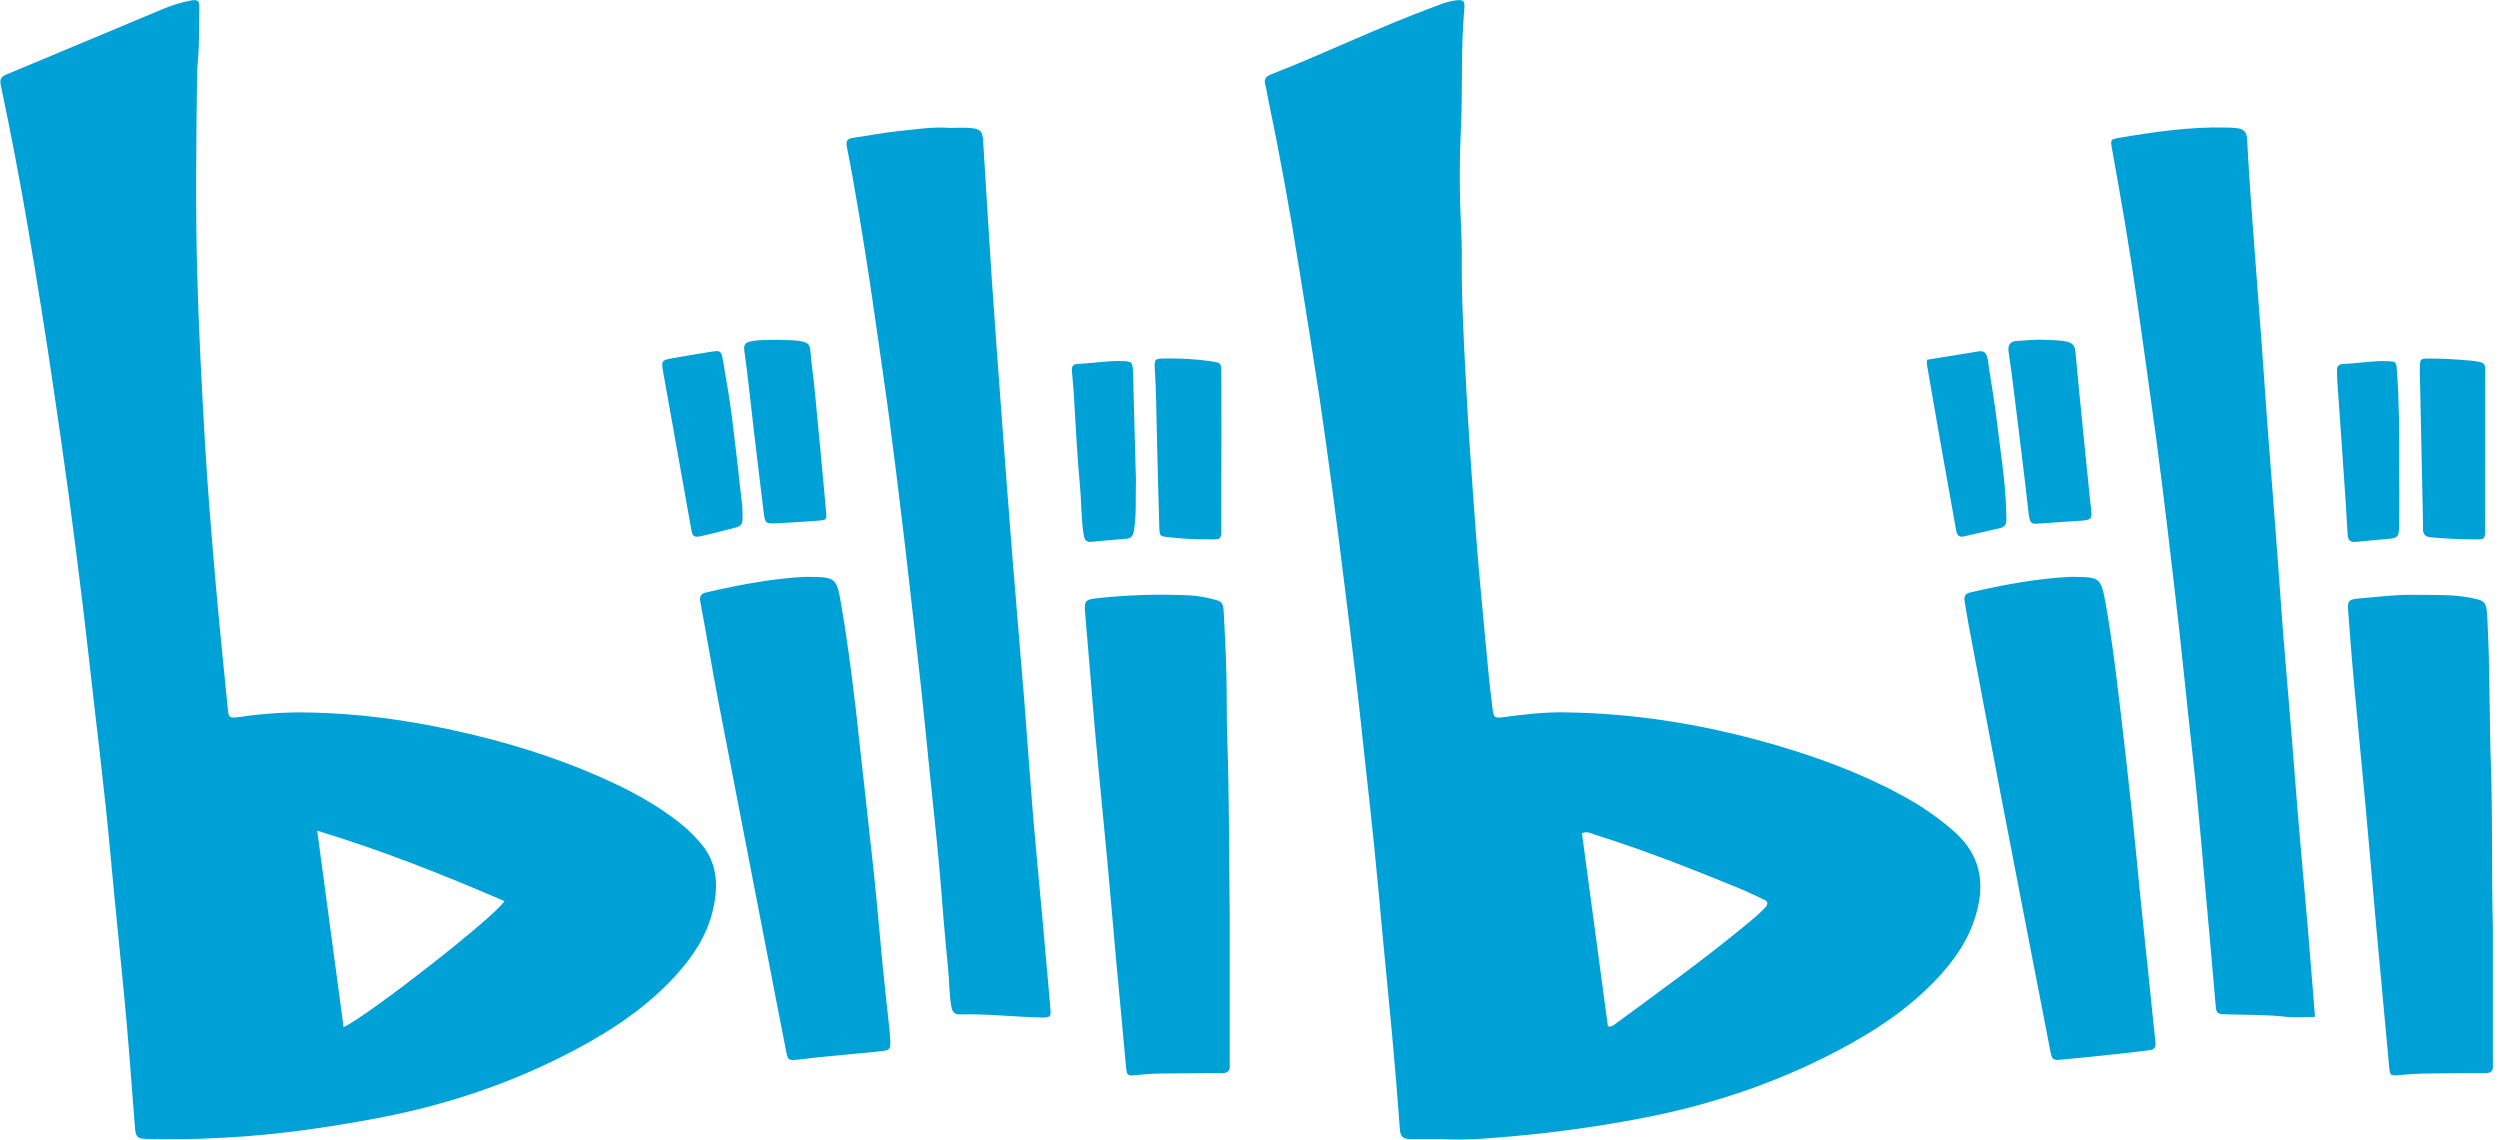
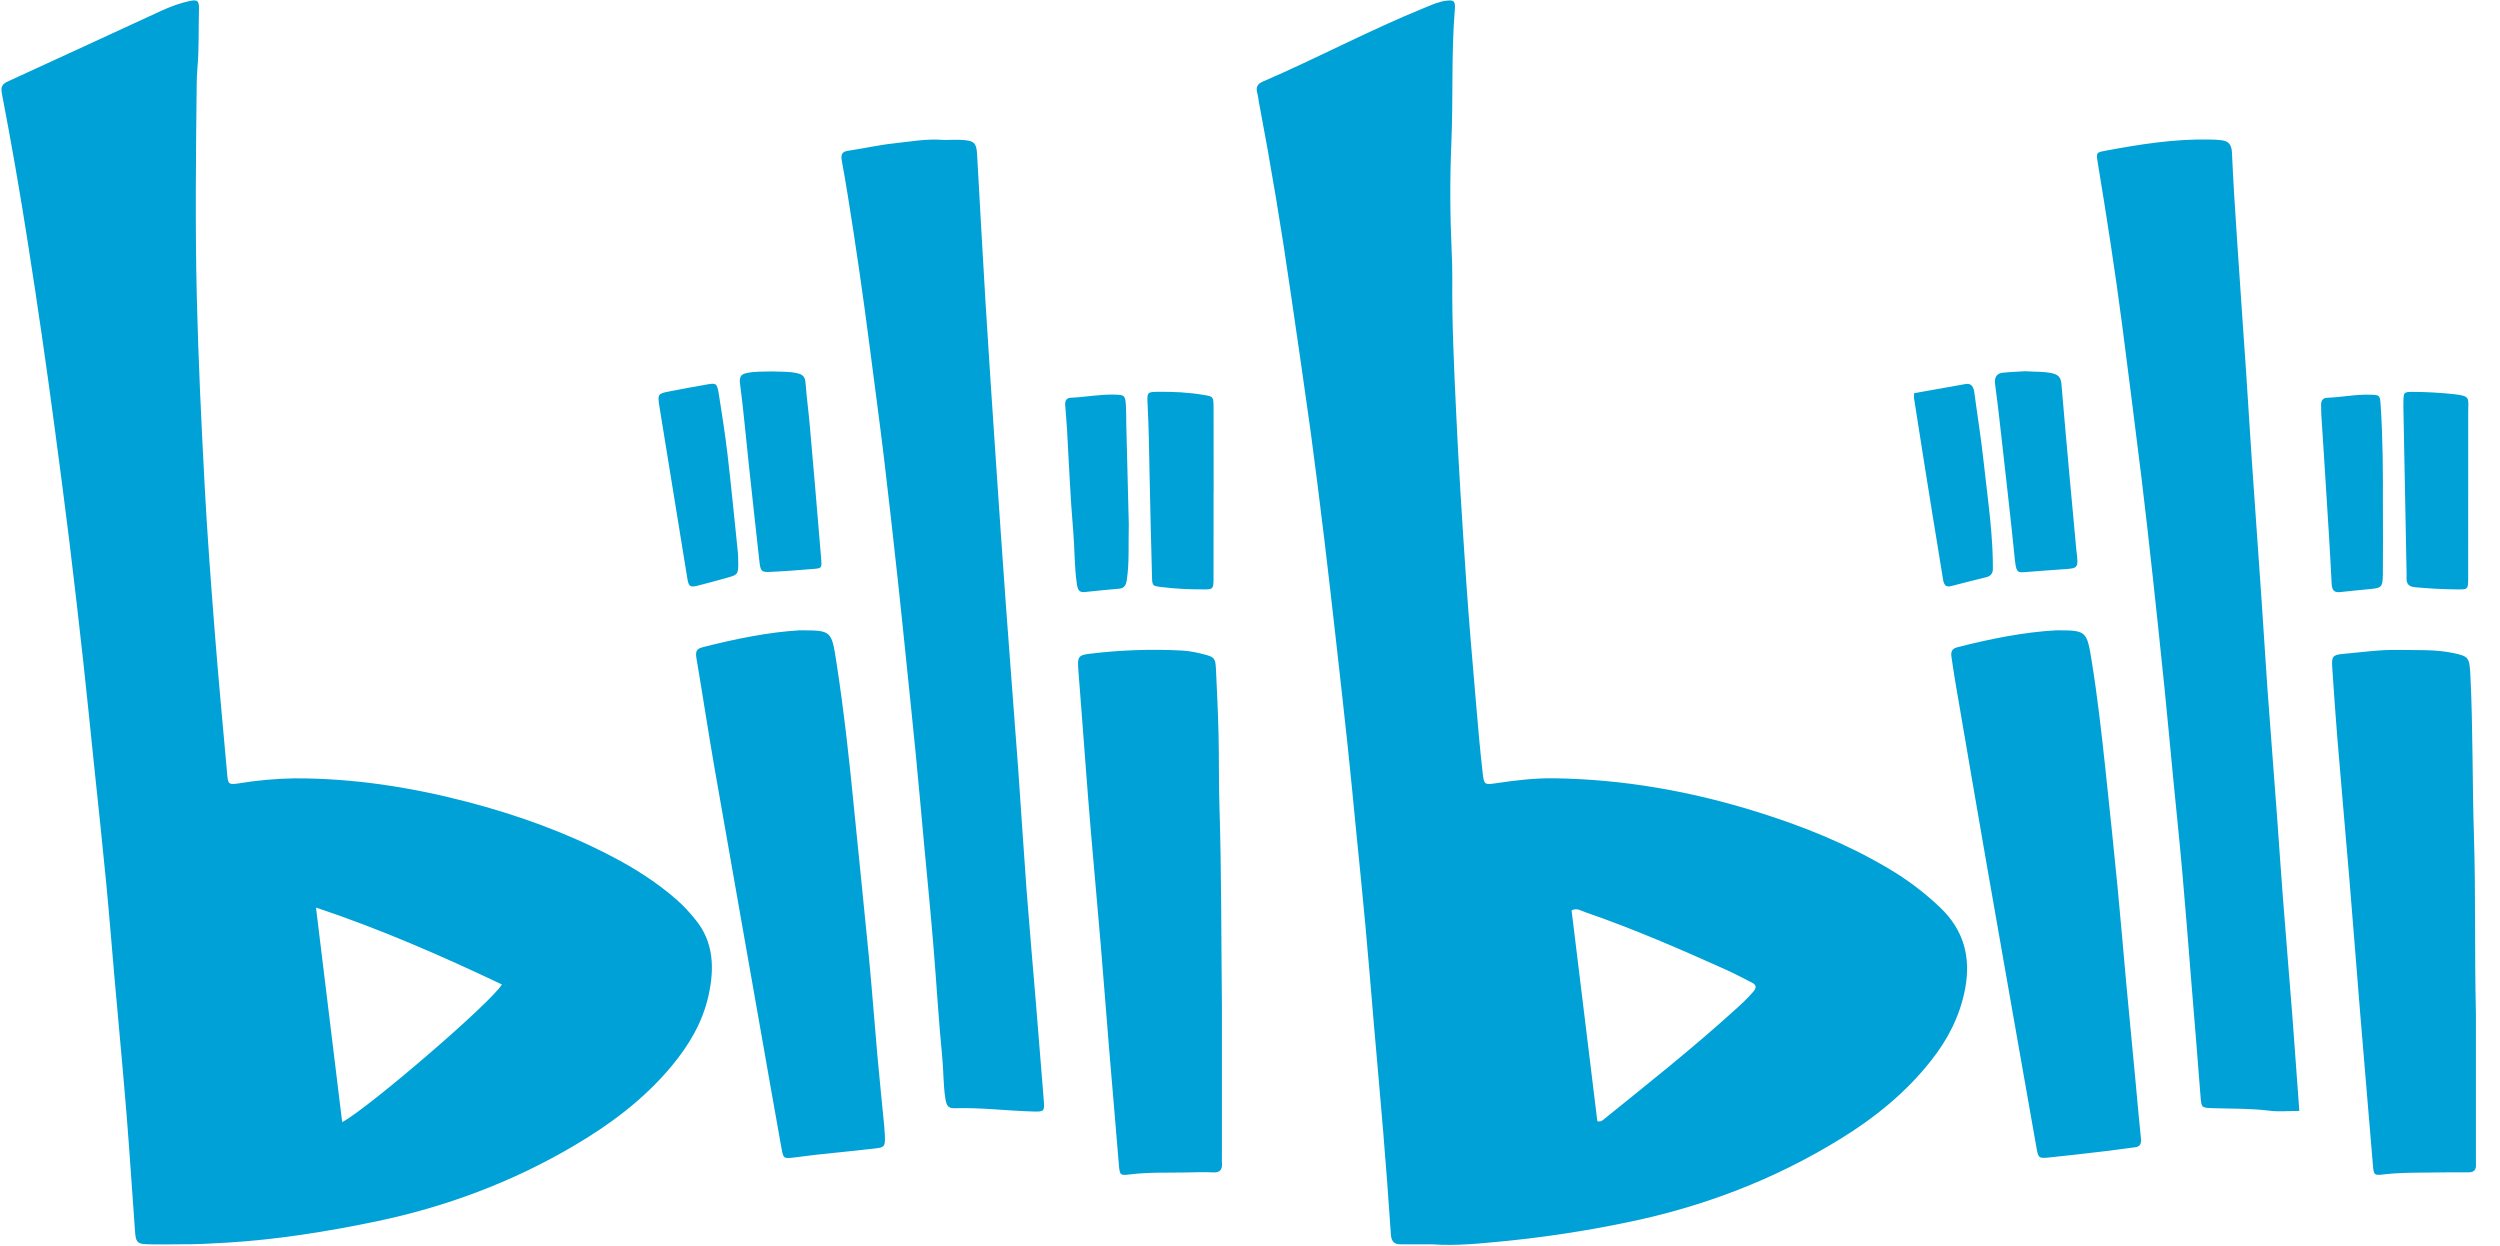
- <svg xmlns="http://www.w3.org/2000/svg" width="2246" height="1024" xml:space="preserve" version="1.1">
+ <svg xmlns="http://www.w3.org/2000/svg" width="600" height="299" xml:space="preserve" version="1.1">
  <g>
-     <path id="svg_1" fill="#00a1d6" d="m2079.81,913.566c-10.013,0 -18.555,0.8 -26.936,-0.16c-16.987,-1.951 -33.974,-1.568 -50.993,-2.079c-10.973,-0.288 -10.653,-0.288 -11.581,-10.909c-2.719,-32.407 -5.694,-64.781 -8.605,-97.156c-2.527,-28.44 -4.927,-56.911 -7.71,-85.319c-2.527,-26.04 -5.566,-52.017 -8.318,-78.025c-2.623,-24.441 -5.055,-48.914 -7.774,-73.323a12681.115,12681.115 0 0 0 -10.685,-92.133c-3.295,-27.128 -6.558,-54.32 -10.205,-81.416a20559.273,20559.273 0 0 0 -17.531,-125.979c-6.398,-44.723 -14.076,-89.222 -22.106,-133.657c-1.44,-7.966 -1.248,-8.254 6.366,-9.533c31.671,-5.406 63.502,-10.013 95.716,-9.309c3.487,0.096 7.006,0.16 10.461,0.608c5.662,0.704 8.605,3.455 8.925,10.045c1.12,22.969 2.719,45.939 4.415,68.876c2.719,37.589 5.662,75.178 8.478,112.735c1.791,24.185 3.327,48.306 5.151,72.427c2.911,38.773 5.982,77.513 8.925,116.286c1.791,23.705 3.359,47.474 5.183,71.179c2.783,34.806 5.822,69.58 8.637,104.354c1.791,22.138 3.391,44.307 5.278,66.445c2.783,32.79 5.79,65.581 8.637,98.371c2.143,25.593 4.095,51.249 6.27,77.673zm-1226.14,-798.648c4.639,0 11.645,-0.512 18.555,0.128c8.797,0.8 10.493,3.071 11.037,11.901c2.527,40.372 4.895,80.777 7.582,121.181c2.943,43.571 6.174,87.079 9.405,130.586c2.975,39.956 5.95,79.913 9.149,119.869c3.487,43.891 7.358,87.719 10.877,131.61c2.655,33.622 4.927,67.244 7.678,100.899c2.623,31.223 5.694,62.382 8.51,93.573c2.399,26.84 4.831,53.712 7.166,80.585c0.736,8.51 0.128,9.053 -9.053,8.829c-24.025,-0.576 -47.922,-3.391 -71.947,-2.719c-5.502,0.16 -7.102,-2.367 -8.03,-7.582c-1.983,-11.357 -1.664,-22.905 -2.879,-34.39c-3.295,-30.359 -5.182,-60.846 -7.966,-91.269c-2.495,-27.64 -5.502,-55.216 -8.35,-82.824c-2.527,-25.241 -5.023,-50.481 -7.71,-75.754c-2.687,-24.793 -5.534,-49.618 -8.35,-74.442c-2.591,-22.841 -5.119,-45.683 -7.87,-68.524c-4.063,-33.462 -8.094,-66.925 -12.508,-100.323c-4.063,-30.647 -8.669,-61.198 -12.988,-91.813c-5.886,-41.588 -12.508,-83.08 -19.834,-124.412a1393.963,1393.963 0 0 0 -5.31,-28.024c-0.96,-4.703 -0.096,-7.422 5.278,-8.158c14.14,-1.887 28.248,-4.831 42.452,-6.206c14.204,-1.312 28.408,-3.967 45.107,-2.719zm1006.076,403.339c27.064,0 27.704,0.192 32.055,24.537c5.342,30.039 9.085,60.334 12.636,90.63c3.743,32.279 7.518,64.557 10.973,96.868c2.783,26.008 5.119,52.081 7.742,78.089c2.751,27.256 5.662,54.416 8.51,81.64c1.568,15.388 3.039,30.775 4.799,46.131c0.512,4.447 -0.832,6.814 -5.214,7.326c-9.245,1.056 -18.427,2.271 -27.64,3.263c-16.891,1.823 -33.814,3.615 -50.737,5.183c-8.733,0.8 -9.309,0.32 -10.941,-8.126c-14.844,-76.618 -29.719,-153.171 -44.435,-229.821c-9.789,-50.961 -19.322,-101.954 -28.92,-152.916a805.526,805.526 0 0 1 -3.583,-21.082c-0.64,-4.031 0.448,-6.622 5.023,-7.71c30.487,-7.134 61.294,-12.636 89.734,-14.012zm-1137.078,0c28.952,0 28.824,0.096 33.302,26.36c6.91,40.66 11.805,81.544 16.187,122.556c4.287,39.796 8.957,79.561 13.148,119.357c2.847,27.224 5.087,54.512 7.742,81.704c1.887,19.354 4.127,38.645 6.174,57.967c0.256,2.367 0.384,4.735 0.544,7.134c0.416,9.469 0,10.237 -9.117,11.165c-18.075,1.887 -36.181,3.455 -54.256,5.246c-6.558,0.64 -13.084,1.6 -19.578,2.239c-8.637,0.8 -8.925,0.768 -10.621,-7.966c-6.078,-30.679 -11.965,-61.422 -17.915,-92.101c-14.268,-73.899 -28.696,-147.733 -42.868,-221.632c-5.662,-29.559 -10.525,-59.247 -16.091,-88.838c-1.024,-5.406 -0.256,-7.934 5.342,-9.245c30.199,-7.038 60.59,-12.54 88.006,-13.948zm382.129,309.862l0,124.028c0,1.184 -0.128,2.399 0.032,3.583c0.608,6.014 -1.6,8.669 -7.806,8.414c-8.158,-0.352 -16.251,-0.128 -24.409,0.064c-17.019,0.32 -34.07,-0.352 -51.057,1.6c-9.405,1.088 -9.213,0.512 -10.141,-9.405c-2.783,-31.223 -5.822,-62.414 -8.669,-93.637c-2.623,-28.824 -4.991,-57.711 -7.678,-86.535c-2.719,-29.655 -5.758,-59.215 -8.51,-88.838c-1.887,-19.77 -3.551,-39.509 -5.214,-59.279c-2.175,-25.721 -4.191,-51.409 -6.462,-77.13c-0.96,-10.845 -0.16,-12.38 10.589,-13.5a531.877,531.877 0 0 1 83.528,-2.591c6.942,0.384 13.852,1.727 20.57,3.359c8.478,2.015 9.405,3.263 9.853,12.124c0.928,17.851 1.855,35.702 2.335,53.584c0.544,19.866 0.096,39.764 0.832,59.631c1.855,54.8 1.568,109.664 2.207,164.528zm1134.806,5.63l0,117.438c0,1.983 -0.064,3.967 0.032,5.982c0.416,5.151 -1.983,6.974 -6.878,6.942c-12.029,-0.096 -24.025,0 -36.022,0.16c-13.564,0.128 -27.096,0.064 -40.628,1.536c-8.925,1.024 -8.989,0.352 -9.789,-8.51c-3.679,-40.66 -7.55,-81.32 -11.261,-122.045c-3.391,-37.525 -6.526,-75.082 -9.981,-112.639c-3.551,-38.741 -7.422,-77.386 -10.909,-116.094c-1.728,-19.386 -3.167,-38.773 -4.607,-58.159c-0.576,-8.446 0.352,-9.949 9.885,-10.717c16.571,-1.312 33.078,-3.551 49.778,-3.263c16.635,0.32 33.302,-0.608 49.842,2.559c14.012,2.687 14.716,3.487 15.547,18.459c2.399,44.051 1.664,88.23 3.231,132.282c1.6,46.898 0.48,93.797 1.759,146.07zm-408.105,-528.614c9.789,0.576 17.499,0.096 25.177,1.791c4.895,1.12 7.358,3.327 7.838,8.574c2.303,25.241 4.799,50.513 7.326,75.786c2.015,20.506 4.159,41.012 6.238,61.518l0.192,1.184c1.664,12.924 1.28,13.276 -11.293,13.98c-11.197,0.608 -22.361,1.6 -33.558,2.271c-7.358,0.448 -9.693,1.696 -10.909,-9.021c-4.191,-37.813 -9.053,-75.53 -13.692,-113.311a1185.032,1185.032 0 0 0 -4.287,-31.799c-0.928,-5.982 1.408,-9.277 7.006,-9.757c7.358,-0.672 14.716,-0.864 19.962,-1.216zm-1133.399,0.16c7.55,0.416 15.324,-0.16 22.937,1.6c4.351,0.992 6.558,2.815 6.974,7.774c0.928,11.837 2.751,23.641 3.871,35.478c3.551,36.309 6.91,72.651 10.237,108.992c0.704,7.902 0.544,8.062 -6.846,8.605c-13.116,0.96 -26.264,1.919 -39.413,2.463c-7.646,0.352 -8.605,-0.576 -9.565,-8.382c-3.327,-26.744 -6.462,-53.52 -9.661,-80.297c-2.591,-22.074 -4.767,-44.147 -7.902,-66.157c-0.864,-6.078 1.12,-7.742 5.982,-8.733c7.71,-1.568 15.452,-1.056 23.385,-1.344zm399.148,100.003c0,23.001 0.064,45.971 -0.032,69.004c0,10.333 -0.128,10.397 -10.397,10.269a324.29,324.29 0 0 1 -36.981,-1.919c-7.934,-0.992 -8.094,-0.736 -8.318,-9.149c-0.8,-28.12 -1.632,-56.24 -2.207,-84.359c-0.416,-19.034 -0.64,-38.005 -1.791,-57.039c-0.608,-9.821 -0.064,-9.917 9.373,-10.045c13.916,-0.16 27.8,0.48 41.62,2.591c8.318,1.28 8.701,1.28 8.733,10.493c0.064,23.385 0.064,46.77 0.064,70.188l-0.064,0l0,-0.032zm1135.382,0.608c0,23.033 0.064,46.035 -0.032,69.036c0,9.661 -0.16,9.725 -9.853,9.661a505.325,505.325 0 0 1 -38.133,-1.791c-6.302,-0.48 -8.158,-3.135 -7.742,-8.861c0.064,-0.8 0,-1.6 0,-2.399c-0.96,-44.403 -1.919,-88.774 -2.815,-133.177c-0.032,-2.367 -0.16,-4.735 -0.064,-7.134c0.128,-8.957 0.16,-9.181 9.149,-9.117c12.38,0.064 24.665,0.704 37.013,1.919c15.068,1.504 12.412,3.359 12.476,15.26c0.064,22.17 0.032,44.403 0,66.605zm-1565.593,54c0.288,12.636 0.288,12.604 -11.805,15.547c-8.222,2.015 -16.443,4.223 -24.729,6.046c-7.07,1.6 -8.318,0.704 -9.533,-6.238c-8.446,-47.09 -16.859,-94.213 -25.241,-141.335c-1.696,-9.757 -1.248,-10.365 8.35,-12.06c11.805,-2.079 23.577,-4.127 35.382,-5.95c7.518,-1.184 8.478,-0.768 9.981,7.518c2.975,16.731 5.79,33.526 7.998,50.385c3.423,26.68 6.238,53.456 9.309,80.169c0.256,1.951 0.192,3.967 0.288,5.918zm1064.139,-136.696c15.452,-2.527 31.031,-5.087 46.61,-7.55c5.598,-0.864 7.294,2.655 8.03,7.646c2.655,18.427 5.982,36.725 8.158,55.184c3.199,26.744 7.582,53.36 8.414,80.329c0.064,2.751 0.032,5.566 0.096,8.318c0.16,4.287 -1.983,6.494 -5.95,7.422c-10.557,2.367 -21.114,4.735 -31.639,7.262c-5.055,1.216 -6.75,-0.928 -7.582,-5.854c-3.167,-18.747 -6.814,-37.397 -10.045,-56.08c-5.47,-30.775 -10.781,-61.582 -16.091,-92.389c-0.128,-1.12 0,-2.303 0,-4.287zm-710.641,108.033c-0.448,16.379 0.544,30.647 -1.696,44.915c-0.672,4.511 -1.983,7.422 -6.846,7.838c-10.429,0.864 -20.826,1.696 -31.191,2.751c-5.023,0.544 -6.43,-1.632 -7.262,-6.558c-2.335,-14.556 -1.919,-29.303 -3.327,-43.923c-2.655,-27.608 -3.775,-55.408 -5.566,-83.112c-0.448,-6.75 -1.12,-13.436 -1.664,-20.186c-0.288,-3.775 1.216,-5.886 5.246,-6.046c13.5,-0.544 26.936,-3.007 40.5,-2.527c7.934,0.288 8.605,0.8 9.181,8.797c0.352,5.534 0.256,11.133 0.384,16.699l2.239,81.352zm1134.902,-15.867c0,19.066 0.224,38.133 -0.032,57.199c-0.16,9.917 -1.28,10.781 -10.653,11.645c-9.277,0.864 -18.491,1.568 -27.736,2.559c-5.214,0.544 -7.646,-0.992 -7.966,-6.974c-1.344,-25.337 -3.167,-50.673 -4.927,-75.978c-1.376,-20.986 -2.943,-41.94 -4.415,-62.894c-0.16,-2.399 -0.032,-4.799 -0.192,-7.166c-0.224,-4.191 1.056,-6.654 5.758,-6.814c13.116,-0.448 26.136,-2.975 39.349,-2.495c8.062,0.288 8.19,0.416 8.797,8.797c1.951,27.32 2.143,54.704 2.015,82.12zm-1527.14,340.797c16.571,18.235 17.403,39.828 11.933,62.414c-5.502,22.585 -18.043,41.204 -33.238,57.903c-25.497,27.896 -56.304,48.498 -89.062,65.997c-56.4,30.135 -116.19,50.161 -178.572,61.998c-44.883,8.478 -90.054,15.004 -135.705,17.499c-13.916,0.768 -27.8,1.408 -41.716,1.312c-10.077,0 -20.186,0.288 -30.231,-0.064c-8.542,-0.32 -9.789,-1.791 -10.493,-10.717c-2.591,-32.023 -4.799,-64.077 -7.646,-96.1c-3.327,-37.109 -7.23,-74.186 -10.813,-111.296c-2.623,-26.84 -4.895,-53.744 -7.774,-80.521c-3.327,-31.543 -7.07,-63.022 -10.717,-94.565c-3.327,-29.112 -6.526,-58.287 -10.045,-87.431c-3.935,-32.279 -7.998,-64.493 -12.316,-96.708a8228.968,8228.968 0 0 0 -13.212,-92.997a5984.501,5984.501 0 0 0 -24.313,-152.628a3243.825,3243.825 0 0 0 -23.673,-123.74c-1.152,-5.502 0.512,-7.71 5.342,-9.725c46.291,-19.194 92.421,-38.741 138.68,-58.031c8.605,-3.583 17.435,-6.59 26.584,-8.286c6.334,-1.184 7.966,0.128 7.774,6.494c-0.48,16.283 0.192,32.631 -1.408,48.85a161.393,161.393 0 0 0 -0.64,13.084c-0.736,58.383 -1.44,116.798 0.096,175.213c1.344,51.185 4.031,102.338 7.006,153.491c2.335,40.372 5.694,80.745 9.149,121.053c3.391,39.509 7.518,78.953 11.389,118.462c0.736,7.518 1.408,8.222 9.949,7.07a381.329,381.329 0 0 1 50.833,-4.191c52.881,-0.128 104.898,7.134 156.339,19.322c45.011,10.685 88.806,24.921 130.778,44.819c20.794,9.853 40.692,21.242 58.831,35.702c6.174,4.863 11.677,10.461 16.891,16.315zm1126.841,-9.597c20.474,17.947 27.928,39.924 22.106,67.116c-4.831,22.425 -15.771,41.268 -30.359,58.127c-23.417,27.096 -51.857,47.698 -82.632,64.909c-60.334,33.782 -124.604,55.728 -192.168,68.396a1151.089,1151.089 0 0 1 -111.456,15.547c-21.178,1.823 -42.452,4.095 -66.221,2.623l-27.768,0c-5.406,0 -8.478,-1.696 -8.925,-8.126c-2.047,-28.088 -4.415,-56.144 -6.942,-84.2c-2.687,-29.623 -5.662,-59.247 -8.478,-88.87c-2.559,-27.224 -4.927,-54.512 -7.71,-81.736c-2.559,-25.657 -5.502,-51.249 -8.286,-76.874c-2.591,-24.057 -5.087,-48.114 -7.934,-72.139c-3.423,-29.112 -7.038,-58.223 -10.653,-87.335c-3.391,-27.16 -6.75,-54.288 -10.365,-81.416a6133.577,6133.577 0 0 0 -12.156,-87.143c-5.694,-37.653 -11.805,-75.178 -17.819,-112.767a3259.149,3259.149 0 0 0 -29.112,-158.994c-0.448,-2.335 -0.672,-4.735 -1.376,-7.006c-1.664,-5.119 -0.064,-7.838 4.959,-9.821c49.17,-19.226 96.772,-42.42 146.389,-60.718c6.494,-2.431 13.052,-5.151 20.058,-5.854c6.302,-0.64 7.902,0.384 7.294,7.102c-3.327,36.437 -1.408,73.067 -3.135,109.536c-1.408,29.751 -1.248,59.599 0.256,89.382c0.352,7.55 0.64,15.132 0.576,22.649c-0.384,35.766 1.504,71.499 3.327,107.201c2.335,47.186 5.758,94.277 9.245,141.399c2.527,34.006 5.822,67.948 9.021,101.922c1.696,18.587 3.519,37.141 5.822,55.632c1.248,10.205 1.759,10.301 11.773,8.957c17.659,-2.399 35.35,-4.351 53.201,-4.095c62.638,0.8 124.028,10.685 184.266,27.864c40.788,11.581 80.489,26.04 117.982,46.291a253.558,253.558 0 0 1 47.218,32.439zm-1446.46,176.237c23.161,-11.069 135.609,-98.947 144.534,-113.279c-54.576,-23.513 -109.344,-45.363 -168.239,-63.246l23.705,176.525zm1277.197,-107.521c2.879,-3.103 2.559,-5.502 -1.344,-7.23c-7.774,-3.551 -15.483,-7.326 -23.353,-10.557c-42.004,-17.179 -84.2,-33.814 -127.483,-47.378c-3.775,-1.152 -7.646,-3.775 -12.476,-1.536l23.321,173.454c3.455,0.768 4.799,-0.832 6.334,-1.919c39.317,-28.856 78.889,-57.359 116.638,-88.39c6.366,-5.183 12.668,-10.397 18.363,-16.443z" />
+     <path stroke="null" id="svg_1" fill="#00a1d6" d="m551.84,266.619c-2.656,0 -4.921,0.233 -7.144,-0.047c-4.505,-0.569 -9.01,-0.457 -13.524,-0.607c-2.91,-0.084 -2.825,-0.084 -3.071,-3.183c-0.721,-9.455 -1.51,-18.901 -2.282,-28.347c-0.67,-8.298 -1.307,-16.605 -2.045,-24.894c-0.67,-7.598 -1.476,-15.177 -2.206,-22.765c-0.696,-7.131 -1.341,-14.272 -2.062,-21.393a3363.129,3699.97 0 0 0 -2.834,-26.882c-0.874,-7.915 -1.739,-15.849 -2.706,-23.755a5452.477,5998.581 0 0 0 -4.649,-36.757c-1.697,-13.049 -3.733,-26.032 -5.863,-38.997c-0.382,-2.324 -0.331,-2.408 1.688,-2.782c8.399,-1.577 16.841,-2.922 25.385,-2.716c0.925,0.028 1.858,0.047 2.774,0.177c1.502,0.205 2.282,1.008 2.367,2.931c0.297,6.702 0.721,13.404 1.171,20.096c0.721,10.967 1.502,21.935 2.248,32.893c0.475,7.056 0.882,14.094 1.366,21.132c0.772,11.313 1.587,22.616 2.367,33.929c0.475,6.916 0.891,13.852 1.374,20.768c0.738,10.155 1.544,20.301 2.291,30.447c0.475,6.459 0.899,12.927 1.4,19.387c0.738,9.567 1.536,19.135 2.291,28.702c0.568,7.467 1.086,14.953 1.663,22.663zm-325.182,-233.022c1.23,0 3.088,-0.149 4.921,0.037c2.333,0.233 2.783,0.896 2.927,3.472c0.67,11.779 1.298,23.568 2.011,35.357c0.781,12.713 1.637,25.407 2.494,38.101c0.789,11.658 1.578,23.316 2.426,34.974c0.925,12.806 1.951,25.594 2.885,38.4c0.704,9.81 1.307,19.62 2.036,29.439c0.696,9.11 1.51,18.201 2.257,27.302c0.636,7.831 1.281,15.672 1.9,23.512c0.195,2.483 0.034,2.642 -2.401,2.576c-6.372,-0.168 -12.709,-0.989 -19.081,-0.793c-1.459,0.047 -1.883,-0.691 -2.13,-2.212c-0.526,-3.314 -0.441,-6.683 -0.764,-10.034c-0.874,-8.858 -1.374,-17.753 -2.113,-26.63c-0.662,-8.065 -1.459,-16.11 -2.214,-24.166c-0.67,-7.364 -1.332,-14.729 -2.045,-22.103c-0.713,-7.234 -1.468,-14.477 -2.214,-21.72c-0.687,-6.664 -1.357,-13.329 -2.087,-19.993c-1.077,-9.763 -2.147,-19.527 -3.317,-29.271c-1.077,-8.942 -2.299,-17.856 -3.445,-26.788c-1.561,-12.134 -3.317,-24.24 -5.26,-36.3a369.69,406.717 0 0 0 -1.408,-8.177c-0.255,-1.372 -0.025,-2.165 1.4,-2.38c3.75,-0.551 7.492,-1.409 11.259,-1.811c3.767,-0.383 7.534,-1.157 11.963,-0.793zm266.819,117.682c7.178,0 7.347,0.056 8.501,7.159c1.417,8.765 2.41,17.604 3.351,26.443c0.993,9.418 1.994,18.836 2.91,28.263c0.738,7.588 1.357,15.196 2.053,22.784c0.73,7.953 1.502,15.877 2.257,23.82c0.416,4.49 0.806,8.979 1.273,13.46c0.136,1.297 -0.221,1.988 -1.383,2.137c-2.452,0.308 -4.887,0.663 -7.33,0.952c-4.48,0.532 -8.968,1.055 -13.456,1.512c-2.316,0.233 -2.469,0.093 -2.902,-2.371c-3.937,-22.355 -7.882,-44.691 -11.785,-67.055c-2.596,-14.869 -5.124,-29.747 -7.67,-44.616a213.632,235.028 0 0 1 -0.95,-6.151c-0.17,-1.176 0.119,-1.932 1.332,-2.249c8.085,-2.081 16.256,-3.687 23.798,-4.088zm-301.562,0c7.678,0 7.644,0.028 8.832,7.691c1.833,11.863 3.131,23.792 4.293,35.758c1.137,11.611 2.376,23.213 3.487,34.825c0.755,7.943 1.349,15.905 2.053,23.839c0.501,5.647 1.094,11.275 1.637,16.913c0.068,0.691 0.102,1.381 0.144,2.081c0.11,2.763 0,2.987 -2.418,3.258c-4.794,0.551 -9.596,1.008 -14.389,1.531c-1.739,0.187 -3.47,0.467 -5.192,0.653c-2.291,0.233 -2.367,0.224 -2.817,-2.324c-1.612,-8.951 -3.173,-17.921 -4.751,-26.872c-3.784,-21.561 -7.61,-43.104 -11.369,-64.665c-1.502,-8.625 -2.791,-17.286 -4.268,-25.92c-0.271,-1.577 -0.068,-2.315 1.417,-2.698c8.009,-2.053 16.069,-3.659 23.34,-4.07zm101.344,90.408l0,36.188c0,0.345 -0.034,0.7 0.008,1.045c0.161,1.755 -0.424,2.53 -2.07,2.455c-2.163,-0.103 -4.31,-0.037 -6.473,0.019c-4.514,0.093 -9.036,-0.103 -13.541,0.467c-2.494,0.317 -2.443,0.149 -2.689,-2.744c-0.738,-9.11 -1.544,-18.21 -2.299,-27.32c-0.696,-8.41 -1.324,-16.838 -2.036,-25.248c-0.721,-8.653 -1.527,-17.277 -2.257,-25.92c-0.501,-5.768 -0.942,-11.527 -1.383,-17.296c-0.577,-7.504 -1.111,-15 -1.714,-22.504c-0.255,-3.164 -0.042,-3.612 2.808,-3.939a141.058,155.186 0 0 1 22.152,-0.756c1.841,0.112 3.674,0.504 5.455,0.98c2.248,0.588 2.494,0.952 2.613,3.538c0.246,5.208 0.492,10.417 0.619,15.634c0.144,5.796 0.025,11.602 0.221,17.398c0.492,15.989 0.416,31.997 0.585,48.004zm300.959,1.643l0,34.265c0,0.579 -0.017,1.157 0.008,1.745c0.11,1.503 -0.526,2.035 -1.824,2.025c-3.19,-0.028 -6.372,0 -9.553,0.047c-3.597,0.037 -7.186,0.019 -10.775,0.448c-2.367,0.299 -2.384,0.103 -2.596,-2.483c-0.976,-11.863 -2.002,-23.727 -2.986,-35.609c-0.899,-10.949 -1.731,-21.907 -2.647,-32.865c-0.942,-11.303 -1.968,-22.579 -2.893,-33.873c-0.458,-5.656 -0.84,-11.313 -1.222,-16.969c-0.153,-2.464 0.093,-2.903 2.622,-3.127c4.395,-0.383 8.773,-1.036 13.201,-0.952c4.412,0.093 8.832,-0.177 13.218,0.747c3.716,0.784 3.903,1.017 4.123,5.386c0.636,12.853 0.441,25.743 0.857,38.596c0.424,13.684 0.127,27.367 0.467,42.619zm-108.233,-154.234c2.596,0.168 4.641,0.028 6.677,0.523c1.298,0.327 1.951,0.971 2.079,2.501c0.611,7.364 1.273,14.738 1.943,22.112c0.534,5.983 1.103,11.966 1.654,17.949l0.051,0.345c0.441,3.771 0.339,3.874 -2.995,4.079c-2.969,0.177 -5.93,0.467 -8.9,0.663c-1.951,0.131 -2.571,0.495 -2.893,-2.632c-1.111,-11.033 -2.401,-22.037 -3.631,-33.061a314.279,345.757 0 0 0 -1.137,-9.278c-0.246,-1.745 0.373,-2.707 1.858,-2.847c1.951,-0.196 3.903,-0.252 5.294,-0.355zm-300.586,0.047c2.002,0.121 4.064,-0.047 6.083,0.467c1.154,0.289 1.739,0.821 1.85,2.268c0.246,3.454 0.73,6.898 1.027,10.351c0.942,10.594 1.833,21.197 2.715,31.801c0.187,2.305 0.144,2.352 -1.816,2.511c-3.479,0.28 -6.966,0.56 -10.453,0.719c-2.028,0.103 -2.282,-0.168 -2.537,-2.445c-0.882,-7.803 -1.714,-15.616 -2.562,-23.428c-0.687,-6.44 -1.264,-12.881 -2.096,-19.303c-0.229,-1.773 0.297,-2.259 1.587,-2.548c2.045,-0.457 4.098,-0.308 6.202,-0.392zm105.857,29.178c0,6.711 0.017,13.413 -0.008,20.133c0,3.015 -0.034,3.034 -2.757,2.996a86.004,94.618 0 0 1 -9.808,-0.56c-2.104,-0.289 -2.147,-0.215 -2.206,-2.67c-0.212,-8.205 -0.433,-16.409 -0.585,-24.614c-0.11,-5.554 -0.17,-11.089 -0.475,-16.642c-0.161,-2.866 -0.017,-2.894 2.486,-2.931c3.691,-0.047 7.373,0.14 11.038,0.756c2.206,0.373 2.308,0.373 2.316,3.062c0.017,6.823 0.017,13.646 0.017,20.479l-0.017,0l0,-0.009zm301.112,0.177c0,6.72 0.017,13.432 -0.008,20.143c0,2.819 -0.042,2.838 -2.613,2.819a134.016,147.439 0 0 1 -10.113,-0.523c-1.671,-0.14 -2.163,-0.915 -2.053,-2.586c0.017,-0.233 0,-0.467 0,-0.7c-0.255,-12.956 -0.509,-25.902 -0.747,-38.857c-0.008,-0.691 -0.042,-1.381 -0.017,-2.081c0.034,-2.614 0.042,-2.679 2.426,-2.66c3.283,0.019 6.541,0.205 9.816,0.56c3.996,0.439 3.292,0.98 3.309,4.452c0.017,6.468 0.008,12.956 0,19.433zm-415.207,15.756c0.076,3.687 0.076,3.678 -3.131,4.536c-2.18,0.588 -4.361,1.232 -6.558,1.764c-1.875,0.467 -2.206,0.205 -2.528,-1.82c-2.24,-13.74 -4.471,-27.488 -6.694,-41.237c-0.45,-2.847 -0.331,-3.024 2.214,-3.519c3.131,-0.607 6.253,-1.204 9.383,-1.736c1.994,-0.345 2.248,-0.224 2.647,2.193c0.789,4.882 1.536,9.782 2.121,14.701c0.908,7.785 1.654,15.597 2.469,23.391c0.068,0.569 0.051,1.157 0.076,1.727zm282.218,-39.884c4.098,-0.737 8.23,-1.484 12.361,-2.203c1.485,-0.252 1.934,0.775 2.13,2.231c0.704,5.376 1.587,10.715 2.163,16.101c0.848,7.803 2.011,15.569 2.231,23.438c0.017,0.803 0.008,1.624 0.025,2.427c0.042,1.251 -0.526,1.895 -1.578,2.165c-2.8,0.691 -5.6,1.381 -8.391,2.119c-1.341,0.355 -1.79,-0.271 -2.011,-1.708c-0.84,-5.47 -1.807,-10.911 -2.664,-16.362c-1.451,-8.979 -2.859,-17.968 -4.268,-26.956c-0.034,-0.327 0,-0.672 0,-1.251zm-188.468,31.521c-0.119,4.779 0.144,8.942 -0.45,13.105c-0.178,1.316 -0.526,2.165 -1.816,2.287c-2.766,0.252 -5.523,0.495 -8.272,0.803c-1.332,0.159 -1.705,-0.476 -1.926,-1.913c-0.619,-4.247 -0.509,-8.55 -0.882,-12.815c-0.704,-8.055 -1.001,-16.166 -1.476,-24.25c-0.119,-1.969 -0.297,-3.92 -0.441,-5.89c-0.076,-1.101 0.322,-1.717 1.391,-1.764c3.58,-0.159 7.144,-0.877 10.741,-0.737c2.104,0.084 2.282,0.233 2.435,2.567c0.093,1.615 0.068,3.248 0.102,4.872l0.594,23.736zm300.985,-4.63c0,5.563 0.059,11.126 -0.008,16.689c-0.042,2.894 -0.339,3.146 -2.825,3.398c-2.46,0.252 -4.904,0.457 -7.356,0.747c-1.383,0.159 -2.028,-0.289 -2.113,-2.035c-0.356,-7.392 -0.84,-14.785 -1.307,-22.168c-0.365,-6.123 -0.781,-12.237 -1.171,-18.351c-0.042,-0.7 -0.008,-1.4 -0.051,-2.091c-0.059,-1.223 0.28,-1.941 1.527,-1.988c3.479,-0.131 6.932,-0.868 10.436,-0.728c2.138,0.084 2.172,0.121 2.333,2.567c0.518,7.971 0.568,15.961 0.534,23.96zm-405.009,99.434c4.395,5.32 4.615,11.621 3.165,18.21c-1.459,6.59 -4.785,12.022 -8.815,16.894c-6.762,8.139 -14.932,14.15 -23.62,19.256c-14.958,8.793 -30.815,14.636 -47.359,18.089c-11.903,2.473 -23.883,4.378 -35.99,5.106c-3.691,0.224 -7.373,0.411 -11.063,0.383c-2.673,0 -5.354,0.084 -8.018,-0.019c-2.265,-0.093 -2.596,-0.523 -2.783,-3.127c-0.687,-9.343 -1.273,-18.696 -2.028,-28.039c-0.882,-10.827 -1.917,-21.645 -2.868,-32.473c-0.696,-7.831 -1.298,-15.681 -2.062,-23.494c-0.882,-9.203 -1.875,-18.388 -2.842,-27.591c-0.882,-8.494 -1.731,-17.006 -2.664,-25.51c-1.044,-9.418 -2.121,-18.817 -3.266,-28.216a2182.385,2400.967 0 0 0 -3.504,-27.134a1587.135,1746.098 0 0 0 -6.448,-44.532a860.287,946.451 0 0 0 -6.278,-36.104c-0.305,-1.605 0.136,-2.249 1.417,-2.838c12.277,-5.6 24.511,-11.303 36.779,-16.932c2.282,-1.045 4.624,-1.923 7.05,-2.417c1.68,-0.345 2.113,0.037 2.062,1.895c-0.127,4.751 0.051,9.521 -0.373,14.253a42.803,47.09 0 0 0 -0.17,3.818c-0.195,17.034 -0.382,34.078 0.025,51.122c0.356,14.934 1.069,29.859 1.858,44.784c0.619,11.779 1.51,23.559 2.426,35.32c0.899,11.527 1.994,23.036 3.02,34.564c0.195,2.193 0.373,2.399 2.639,2.063a101.131,111.26 0 0 1 13.481,-1.223c14.024,-0.037 27.82,2.081 41.462,5.638c11.937,3.118 23.552,7.271 34.683,13.077c5.515,2.875 10.792,6.198 15.602,10.417c1.637,1.419 3.097,3.052 4.48,4.76zm298.847,-2.8c5.43,5.236 7.407,11.649 5.863,19.583c-1.281,6.543 -4.183,12.041 -8.051,16.96c-6.21,7.906 -13.753,13.917 -21.915,18.939c-16.001,9.857 -33.046,16.26 -50.964,19.956a305.278,335.853 0 0 1 -29.559,4.536c-5.617,0.532 -11.259,1.195 -17.562,0.765l-7.364,0c-1.434,0 -2.248,-0.495 -2.367,-2.371c-0.543,-8.195 -1.171,-16.381 -1.841,-24.567c-0.713,-8.643 -1.502,-17.286 -2.248,-25.93c-0.679,-7.943 -1.307,-15.905 -2.045,-23.848c-0.679,-7.486 -1.459,-14.953 -2.197,-22.429c-0.687,-7.019 -1.349,-14.038 -2.104,-21.048c-0.908,-8.494 -1.867,-16.988 -2.825,-25.482c-0.899,-7.925 -1.79,-15.84 -2.749,-23.755a1626.672,1789.594 0 0 0 -3.224,-25.426c-1.51,-10.986 -3.131,-21.935 -4.726,-32.902a864.351,950.922 0 0 0 -7.721,-46.39c-0.119,-0.681 -0.178,-1.381 -0.365,-2.044c-0.441,-1.493 -0.017,-2.287 1.315,-2.866c13.04,-5.61 25.665,-12.377 38.824,-17.716c1.722,-0.709 3.462,-1.503 5.32,-1.708c1.671,-0.187 2.096,0.112 1.934,2.072c-0.882,10.631 -0.373,21.319 -0.831,31.959c-0.373,8.681 -0.331,17.389 0.068,26.079c0.093,2.203 0.17,4.415 0.153,6.608c-0.102,10.435 0.399,20.861 0.882,31.278c0.619,13.768 1.527,27.507 2.452,41.256c0.67,9.922 1.544,19.825 2.393,29.738c0.45,5.423 0.933,10.837 1.544,16.232c0.331,2.978 0.467,3.006 3.122,2.614c4.683,-0.7 9.375,-1.269 14.109,-1.195c16.612,0.233 32.893,3.118 48.869,8.13c10.817,3.379 21.346,7.598 31.29,13.506a67.246,73.981 0 0 1 12.523,9.465zm-383.612,51.421c6.143,-3.23 35.964,-28.87 38.332,-33.051c-14.474,-6.86 -28.999,-13.236 -44.618,-18.453l6.287,51.505zm338.722,-31.371c0.764,-0.905 0.679,-1.605 -0.356,-2.109c-2.062,-1.036 -4.106,-2.137 -6.193,-3.08c-11.14,-5.012 -22.33,-9.866 -33.809,-13.824c-1.001,-0.336 -2.028,-1.101 -3.309,-0.448l6.185,50.609c0.916,0.224 1.273,-0.243 1.68,-0.56c10.427,-8.419 20.922,-16.736 30.933,-25.79c1.688,-1.512 3.36,-3.034 4.87,-4.798z" />
  </g>
</svg>
